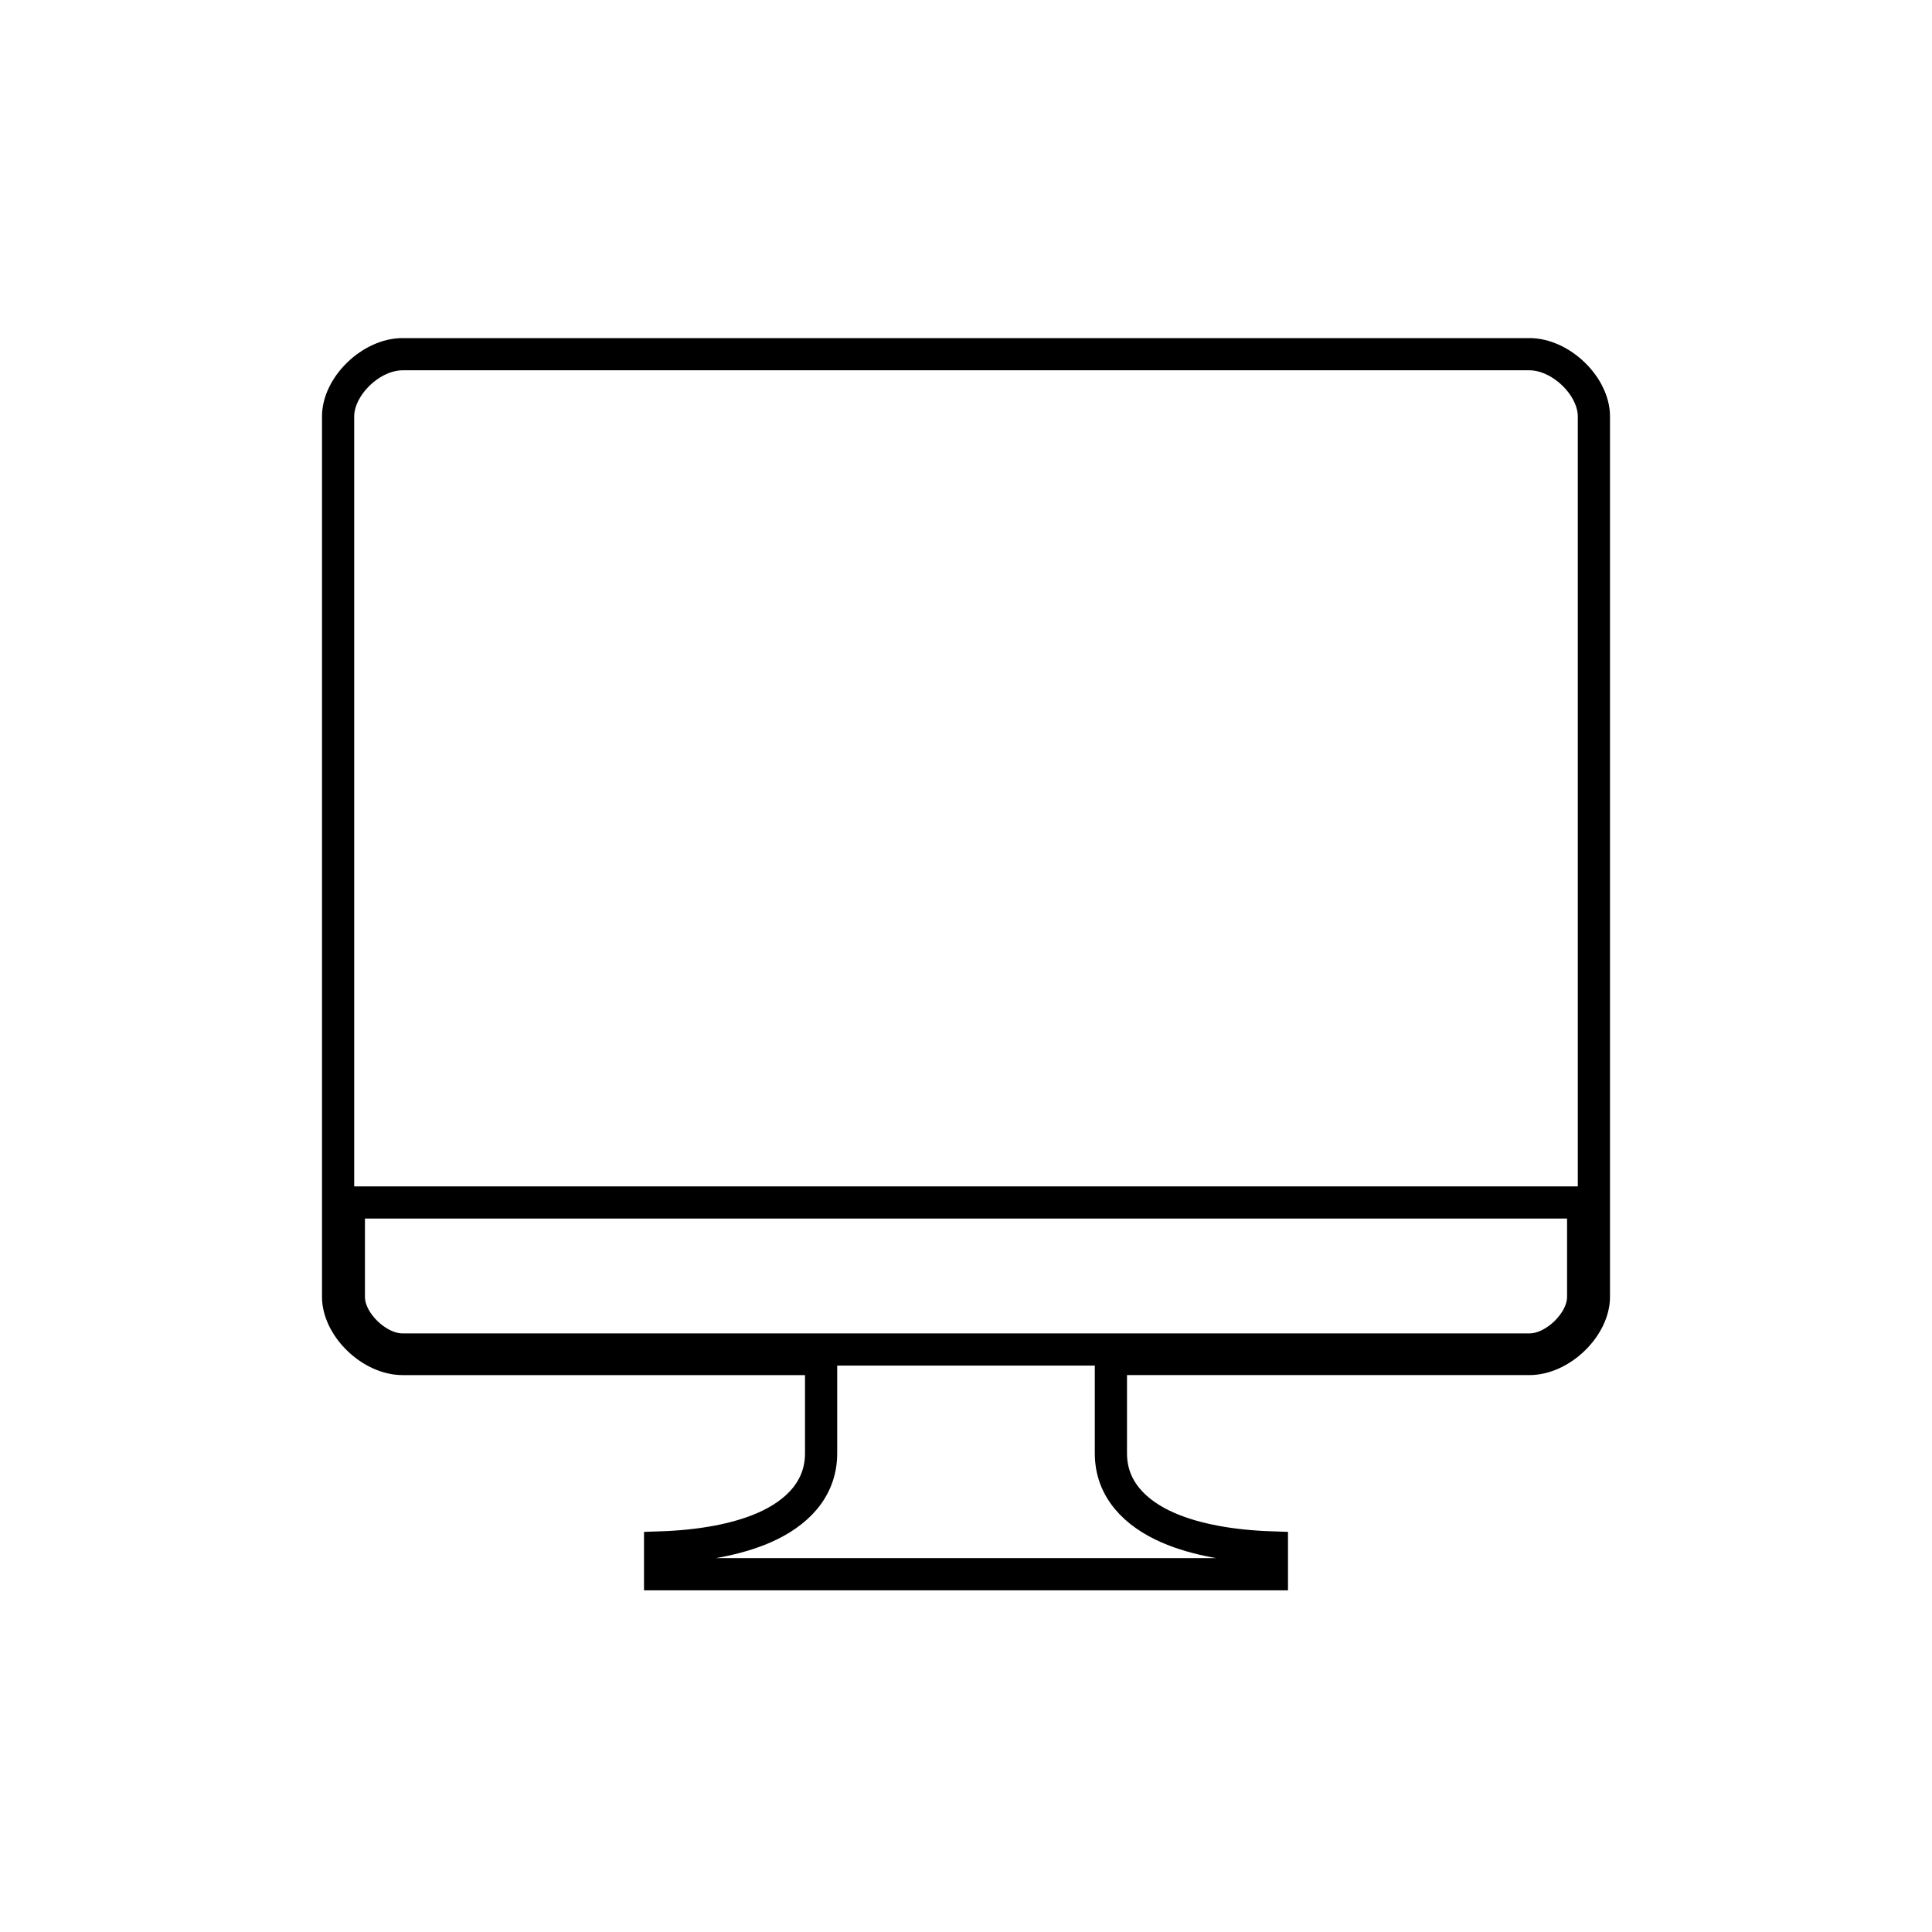
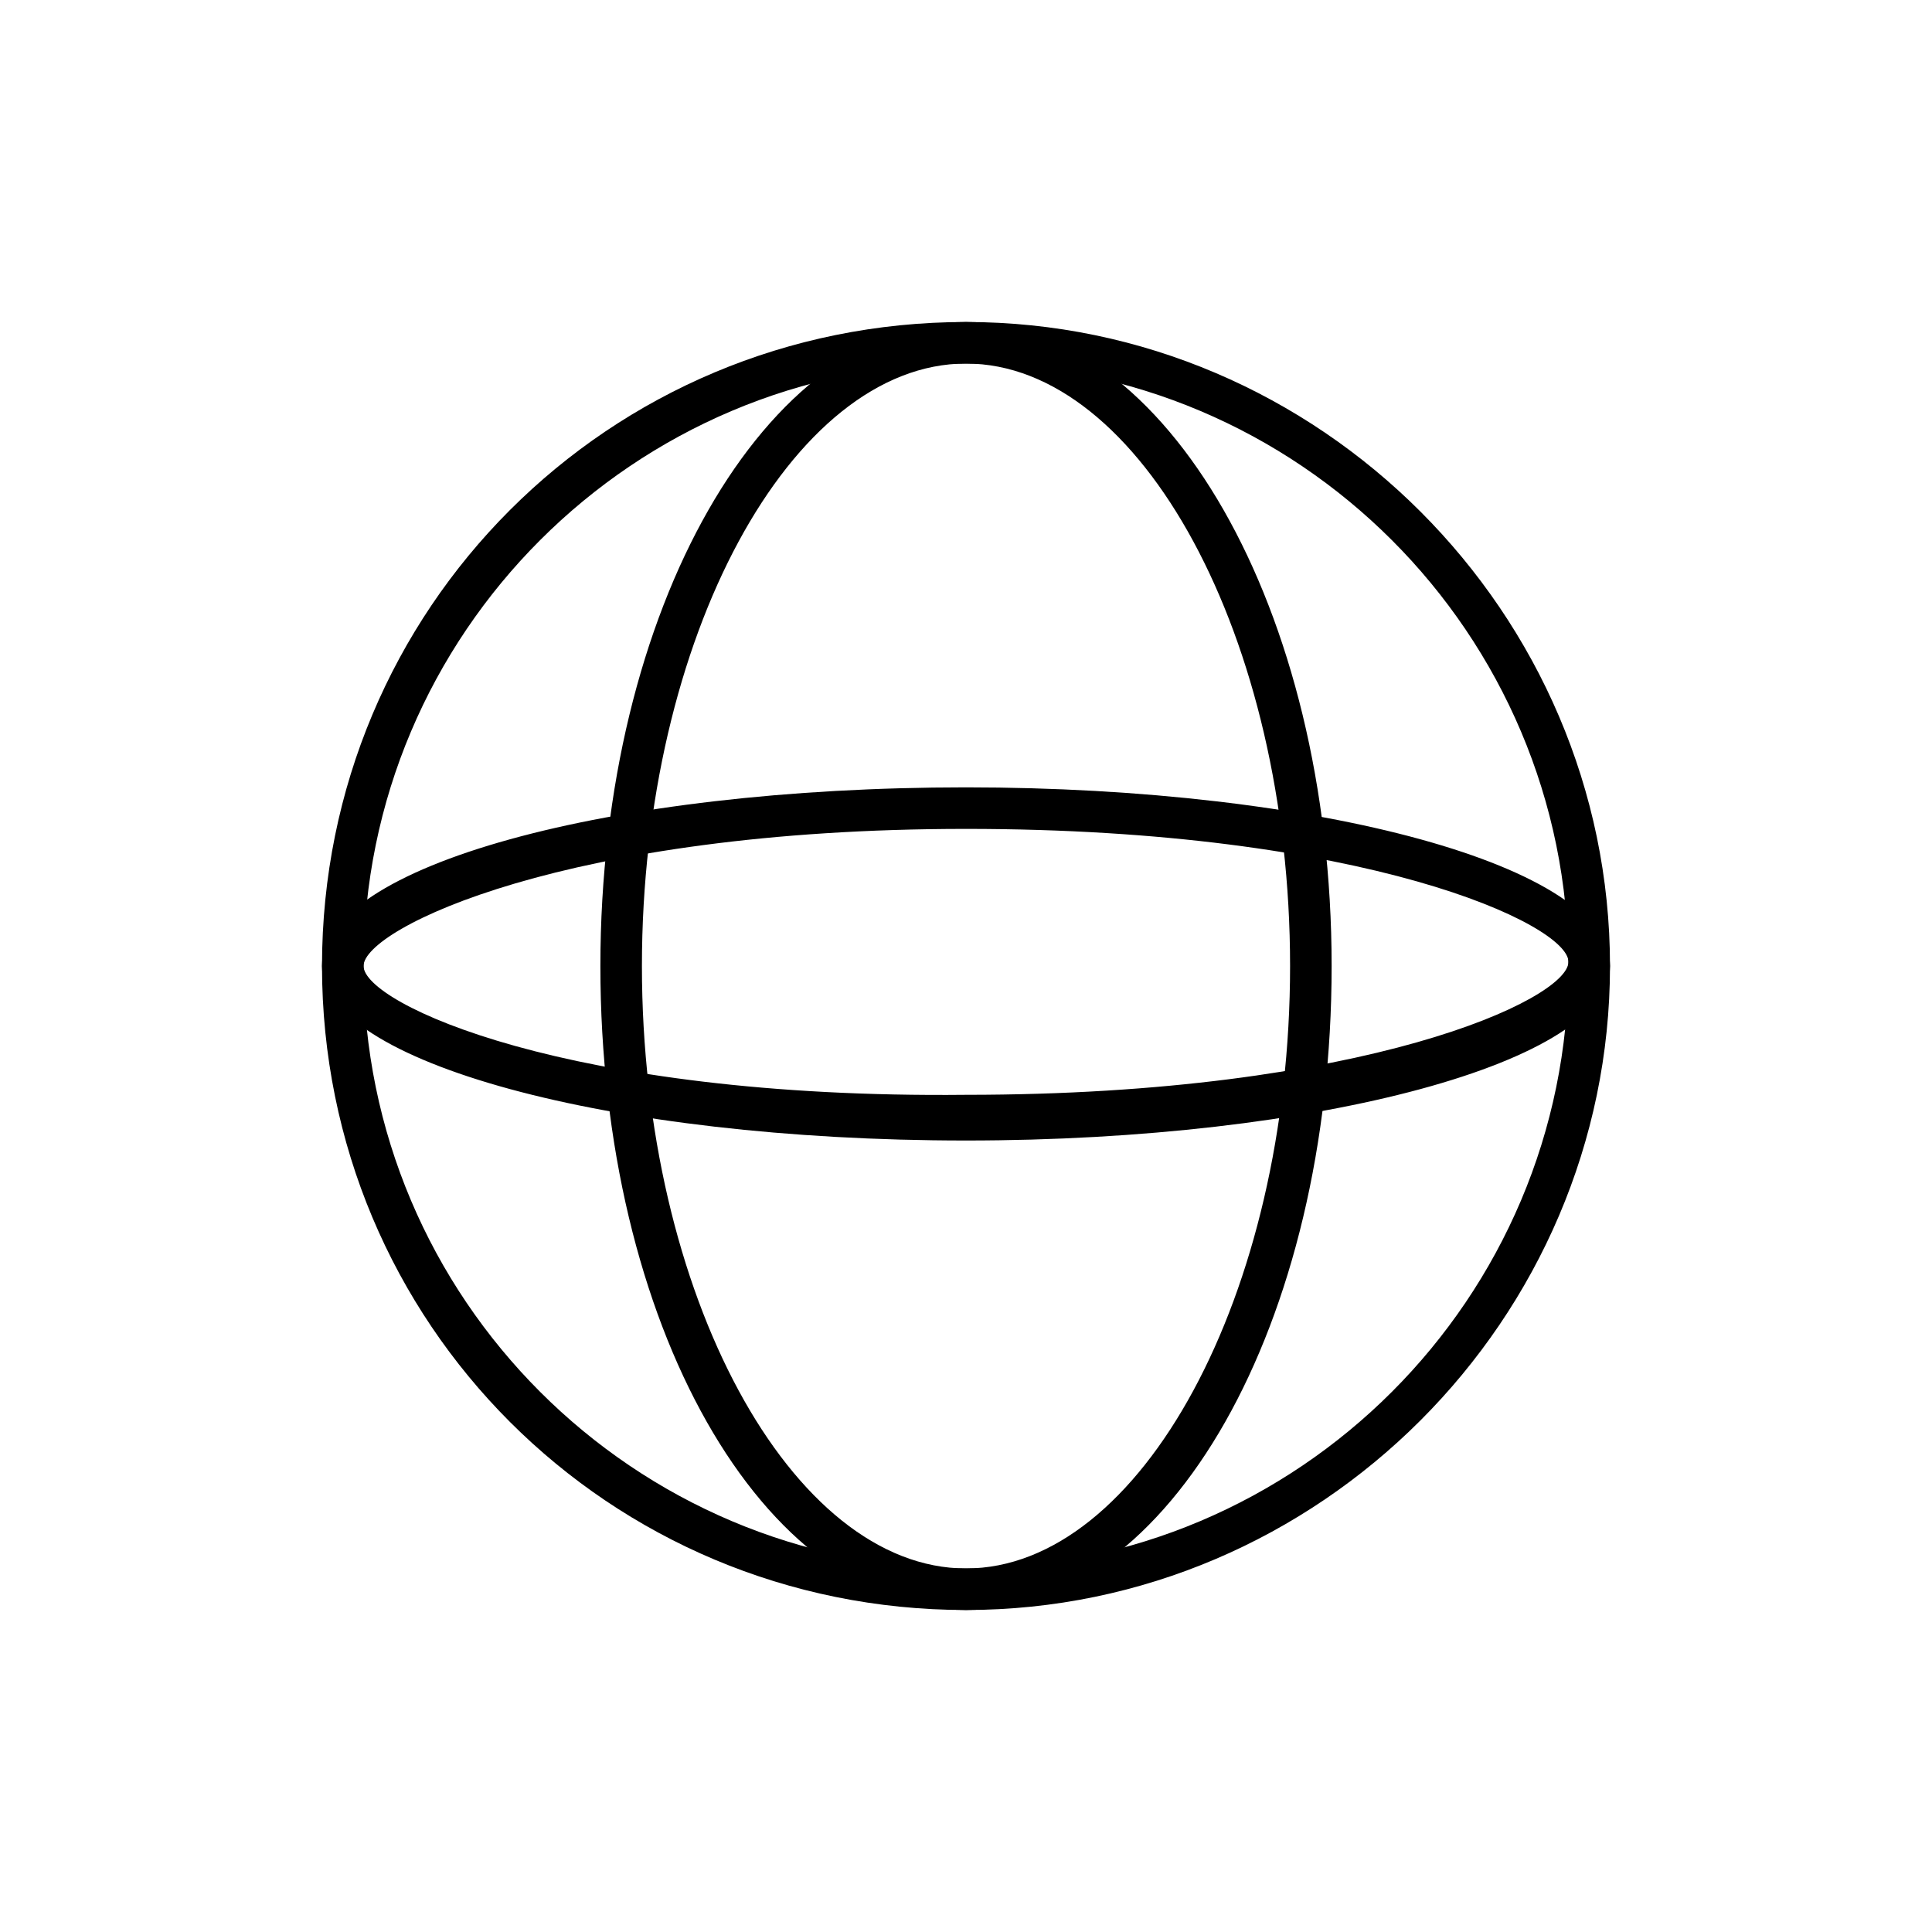
<svg xmlns="http://www.w3.org/2000/svg" width="120" height="120" viewBox="0 0 120 120" fill="none">
-   <path d="M51 85.41V84.41H50H25C24.065 84.41 23.054 83.947 22.26 83.174C21.463 82.4 21 81.429 21 80.549V25.861C21 24.981 21.463 24.01 22.26 23.236C23.054 22.464 24.065 22 25 22H95C95.935 22 96.946 22.464 97.74 23.236C98.537 24.01 99 24.981 99 25.861V80.548C99 81.428 98.537 82.399 97.74 83.173C96.946 83.945 95.935 84.409 95 84.409H70H69V85.409V90.27C69 92.518 70.538 94.008 72.538 94.883C74.291 95.65 76.56 96.034 79 96.115V97.778H41V96.116C43.439 96.035 45.708 95.651 47.462 94.884C49.461 94.009 51 92.52 51 90.272V85.41ZM22.667 74.688H21.667V75.688V80.549C21.667 81.435 22.207 82.245 22.752 82.774C23.3 83.308 24.121 83.818 25 83.818H95C95.879 83.818 96.699 83.308 97.248 82.775C97.792 82.246 98.333 81.436 98.333 80.549V75.688V74.688H97.333H22.667Z" stroke="black" stroke-width="2" />
+   <path d="M60 22.581C80.645 22.581 97.419 39.355 97.419 60C97.419 80.645 80.645 97.419 60 97.419C39.355 97.419 22.581 80.645 22.581 60C22.581 39.355 39.355 22.581 60 22.581ZM60 20C37.806 20 20 37.806 20 60C20 82.194 37.806 100 60 100C81.936 100 100 81.936 100 60C100 38.065 81.936 20 60 20Z" fill="black" />
+   <path d="M60 22.581C70.839 22.581 80.129 39.613 80.129 60C80.129 80.387 70.839 97.419 60 97.419C49.161 97.419 39.871 80.387 39.871 60C39.871 39.613 49.161 22.581 60 22.581ZM60 20C47.613 20 37.291 37.806 37.291 60C37.291 82.194 47.355 100 60 100C72.645 100 82.71 82.194 82.71 60C82.71 37.806 72.387 20 60 20Z" fill="black" />
+   <path d="M60 51.484C84.774 51.484 97.419 57.42 97.419 59.742C97.419 62.065 84.774 68.001 60 68.001C35.226 68.259 22.581 62.323 22.581 60C22.581 57.677 35.226 51.484 60 51.484ZM60 48.904C37.806 48.904 20 53.806 20 60C20 65.936 37.806 70.839 60 70.839C81.936 70.839 100 65.936 100 60C100 53.806 81.936 48.904 60 48.904Z" fill="black" />
</svg>
